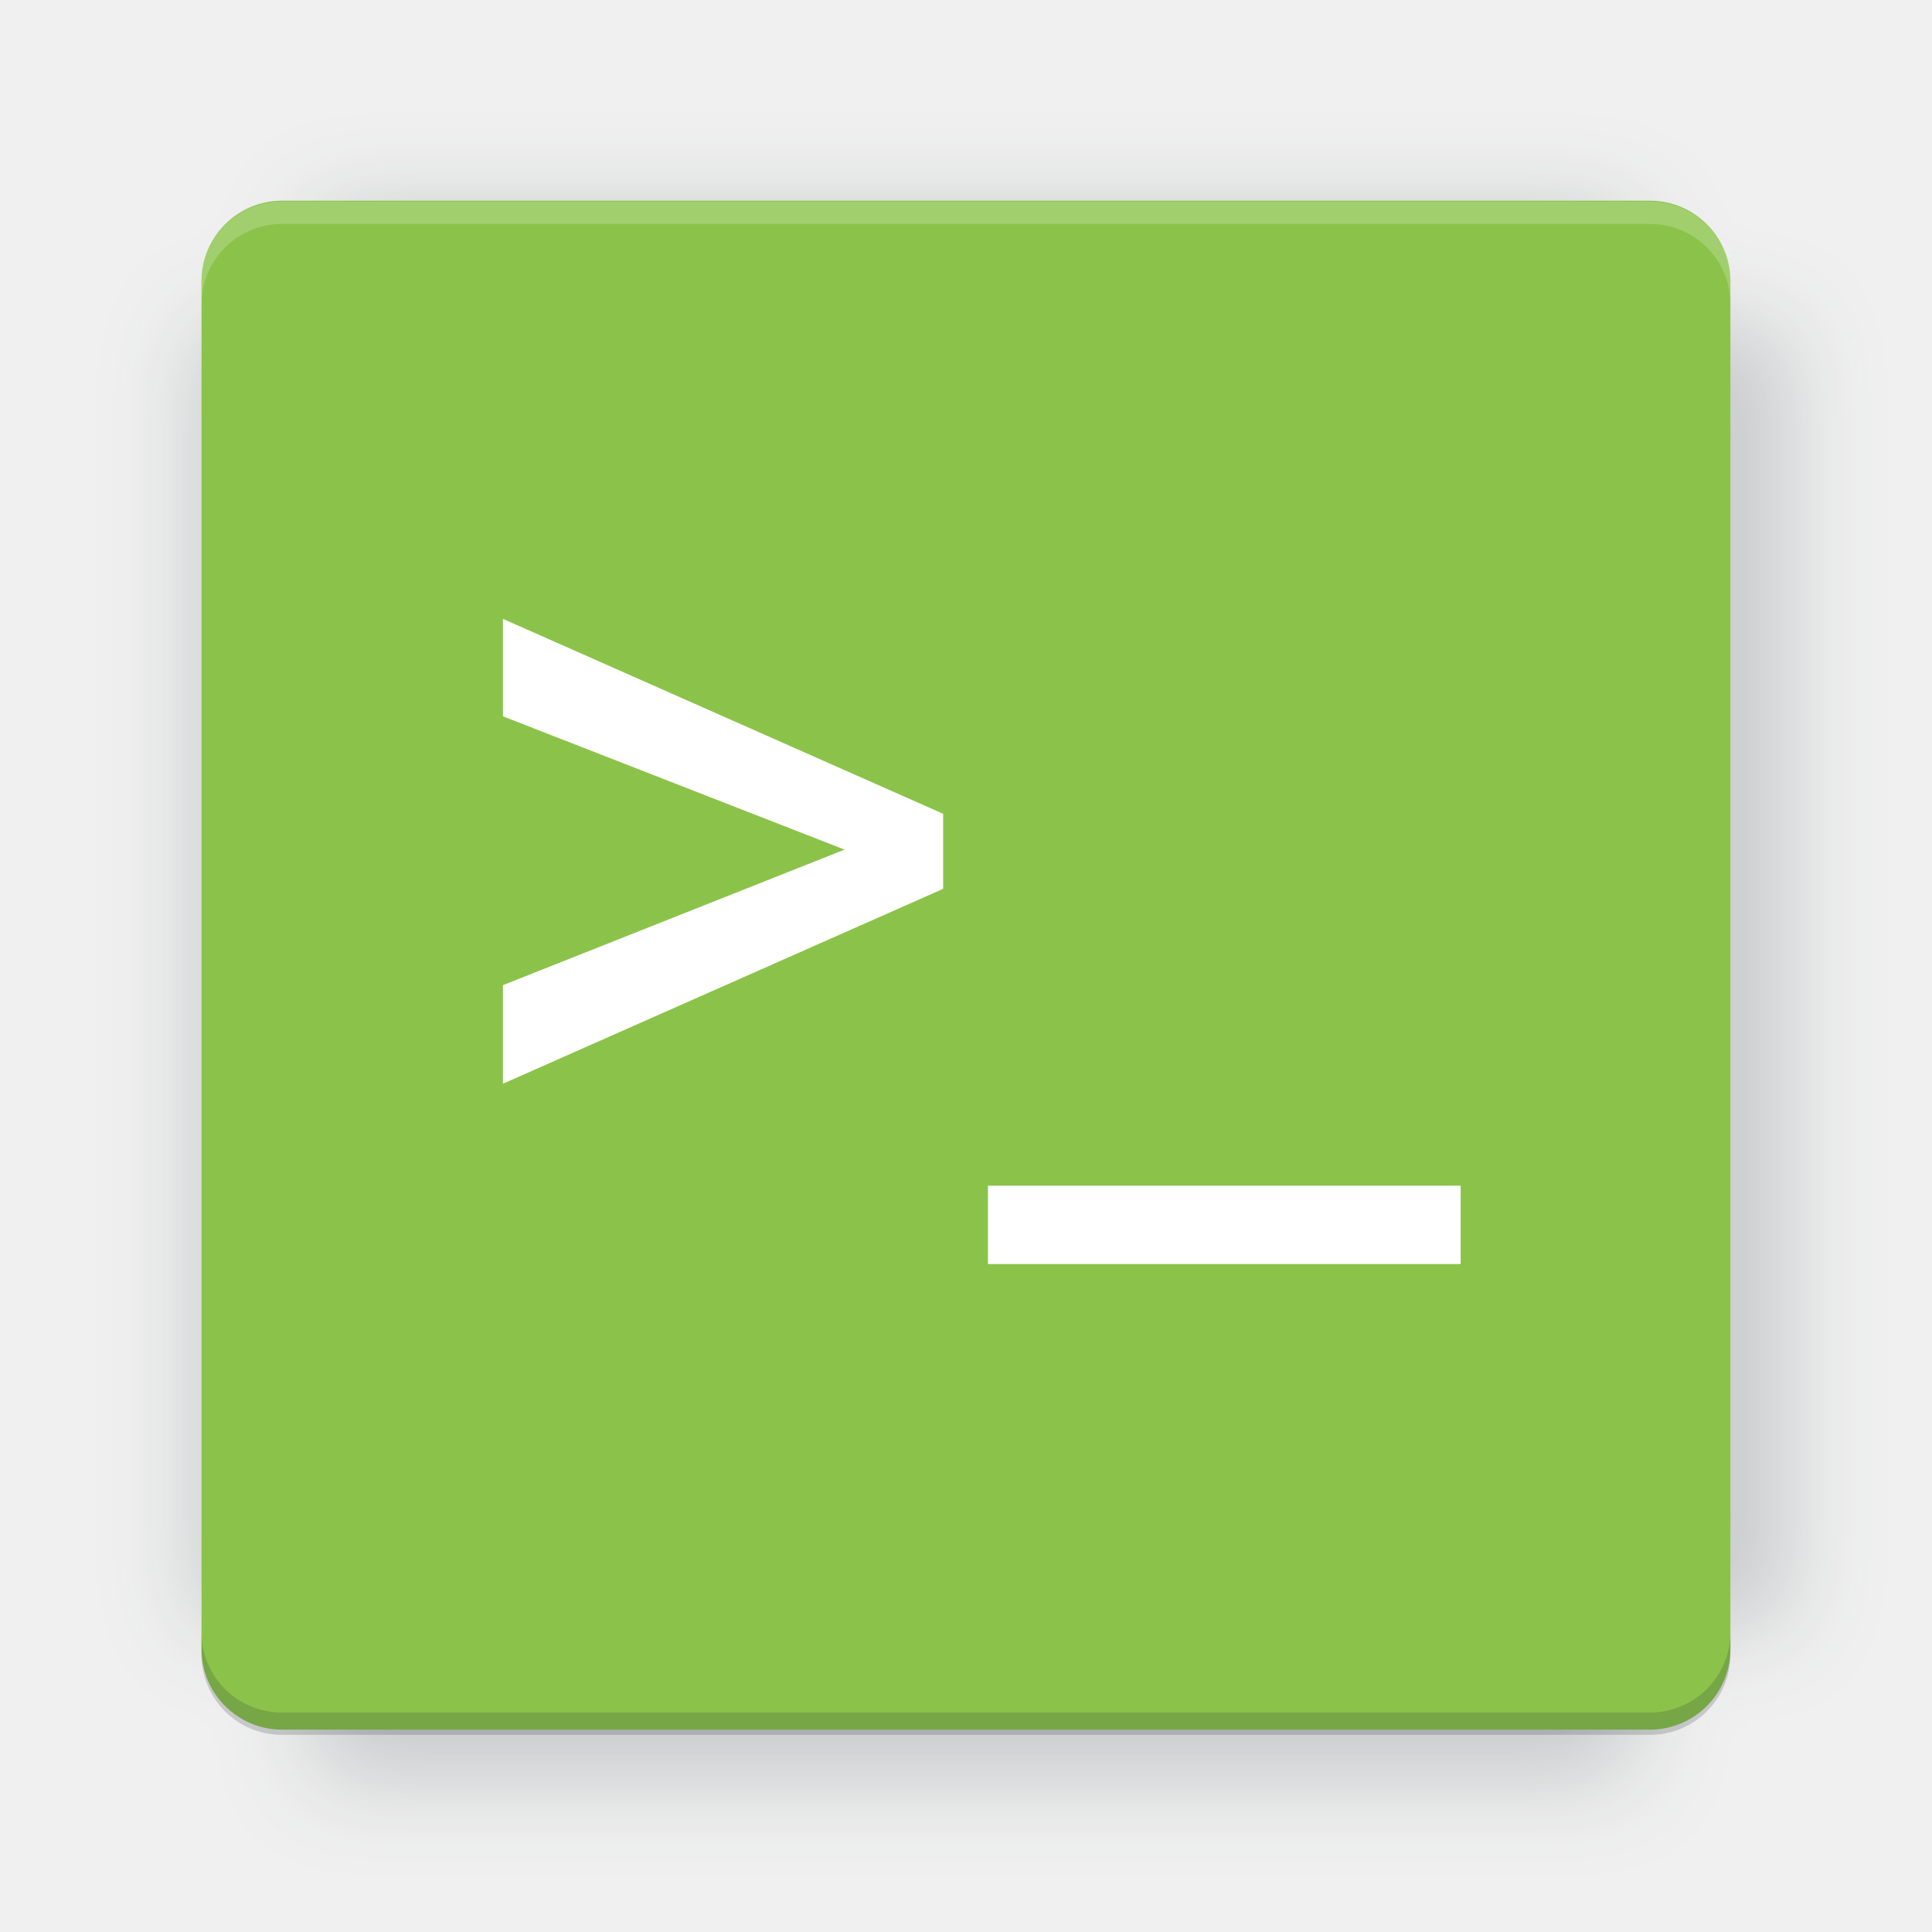
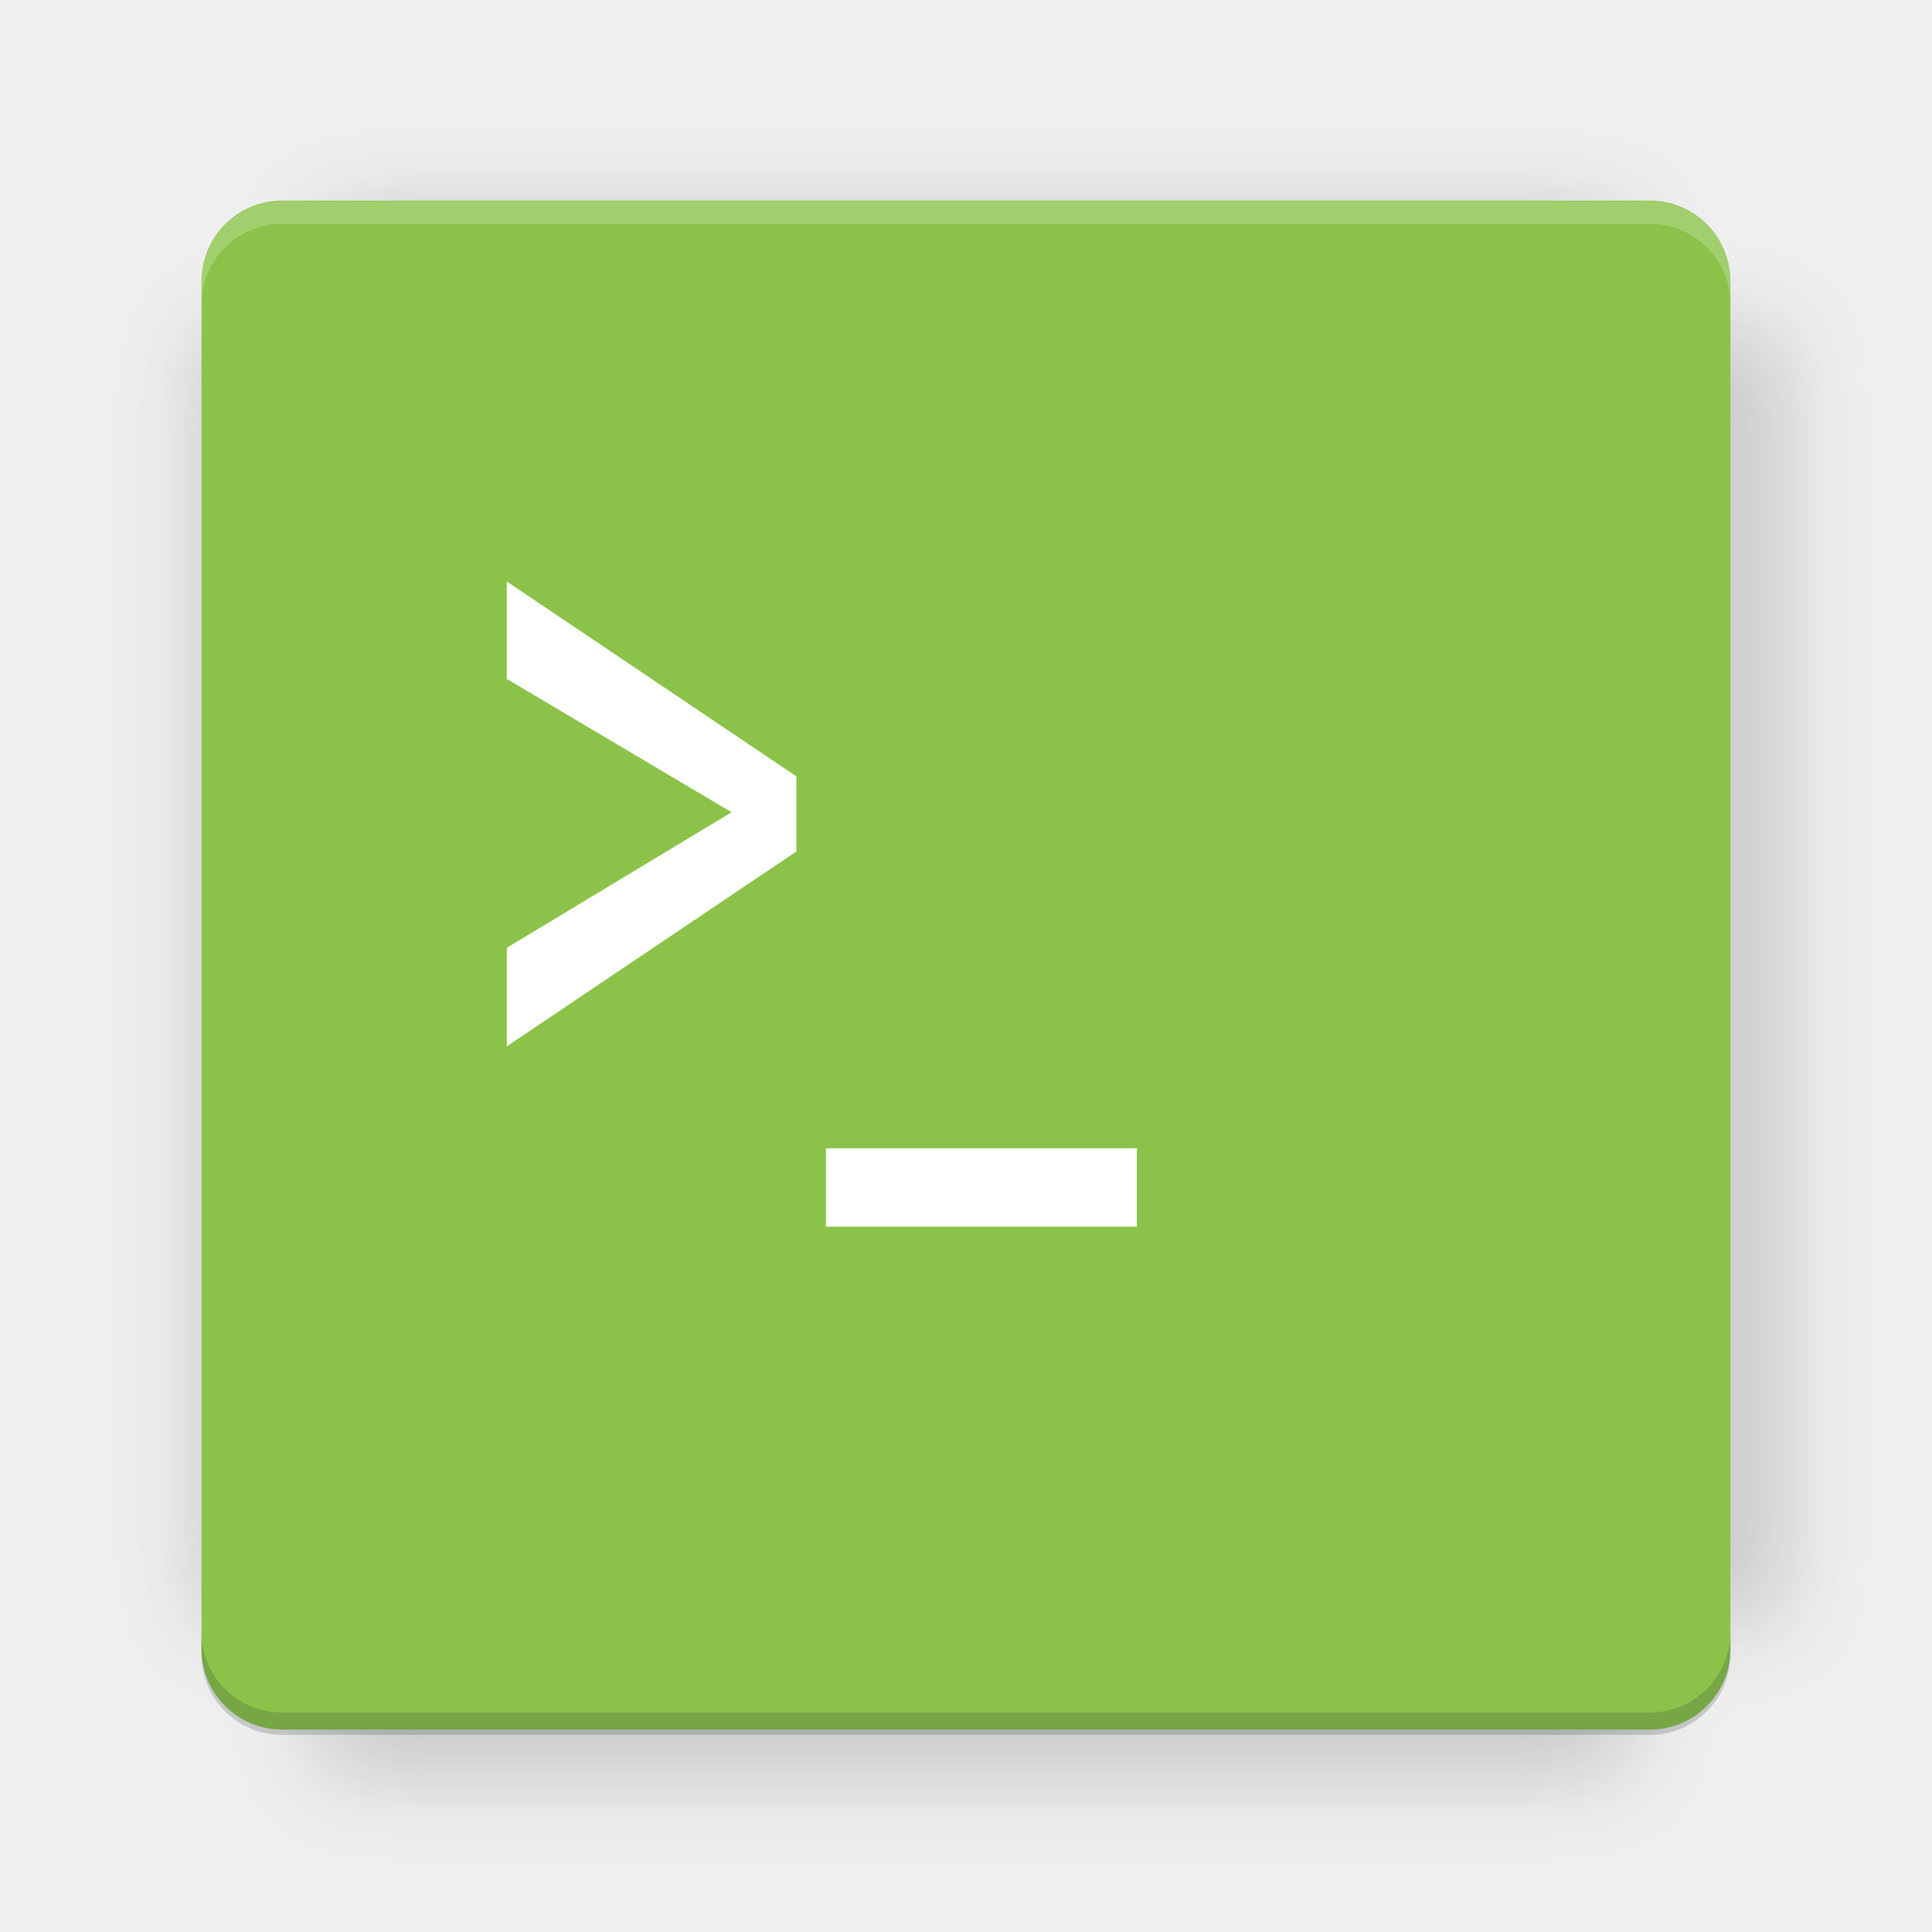
<svg xmlns="http://www.w3.org/2000/svg" version="1.1" viewBox="0 0 26.95 26.95">
  <defs>
    <filter id="filter6206-7" color-interpolation-filters="sRGB">
      <feGaussianBlur stdDeviation="0.658" />
    </filter>
  </defs>
  <g transform="translate(0 -1025.4)">
    <path transform="matrix(1.0107 0 0 .99762 -.087875 2.579)" d="m4.418 1028.2v1.605h-1.605v18.192h1.605v2.14h18.192v-2.14h2.14v-18.192h-2.14v-1.605h-18.192z" fill="#263238" filter="url(#filter6206-7)" opacity=".2" />
    <rect x="2.811" y="1028.2" width="21.327" height="21.327" rx="1.123" ry="1.123" fill="#8bc34a" />
    <g transform="translate(-20.925 990.46)">
      <path d="m0 0h48v48h-48z" fill="none" />
      <g transform="matrix(.33601 0 0 .33601 1.434 68.477)">
        <path d="m0 0h48v48h-48z" fill="none" />
      </g>
      <g transform="matrix(.37187 0 0 .37187 36.377 59.287)">
        <path d="m0 0h48v48h-48z" fill="none" />
        <g transform="matrix(2.6891 0 0 2.6891 -77.724 -45.422)">
          <path d="m0 0h48v48h-48z" fill="none" />
        </g>
      </g>
    </g>
    <path transform="translate(0 1025.4)" d="m3.934 2.811c-0.622 0-1.123 0.501-1.123 1.123v0.312c0-0.622 0.501-1.123 1.123-1.123h19.082c0.622 0 1.123 0.501 1.123 1.123v-0.312c0-0.622-0.501-1.123-1.123-1.123h-19.082z" fill="#fff" opacity=".2" />
    <rect x="120" y="512.36" width="40" height="40" fill="none" />
    <rect x="120" y="592.36" width="40" height="40" fill="none" />
    <rect x="120" y="632.36" width="40" height="40" fill="none" />
    <rect x="120" y="552.36" width="40" height="40" fill="none" />
    <rect x="120" y="672.36" width="40" height="40" fill="none" />
    <rect x="200" y="512.36" width="40" height="40" fill="none" />
    <rect x="200" y="592.36" width="40" height="40" fill="none" />
    <rect x="200" y="632.36" width="40" height="40" fill="none" />
    <rect x="200" y="552.36" width="40" height="40" fill="none" />
    <rect x="200" y="672.36" width="40" height="40" fill="none" />
    <rect x="280" y="512.36" width="40" height="40" fill="none" />
    <rect x="280" y="592.36" width="40" height="40" fill="none" />
    <rect x="280" y="632.36" width="40" height="40" fill="none" />
    <rect x="280" y="552.36" width="40" height="40" fill="none" />
    <rect x="280" y="672.36" width="40" height="40" fill="none" />
    <rect x="160" y="512.36" width="40" height="40" fill="none" />
    <rect x="160" y="592.36" width="40" height="40" fill="none" />
    <rect x="160" y="632.36" width="40" height="40" fill="none" />
    <rect x="160" y="552.36" width="40" height="40" fill="none" />
    <rect x="160" y="672.36" width="40" height="40" fill="none" />
    <rect x="240" y="512.36" width="40" height="40" fill="none" />
    <rect x="240" y="592.36" width="40" height="40" fill="none" />
    <rect x="240" y="632.36" width="40" height="40" fill="none" />
    <rect x="240" y="552.36" width="40" height="40" fill="none" />
    <rect x="240" y="672.36" width="40" height="40" fill="none" />
    <rect x="120" y="712.36" width="40" height="40" fill="none" />
    <rect x="200" y="712.36" width="40" height="40" fill="none" />
    <rect x="280" y="712.36" width="40" height="40" fill="none" />
    <rect x="160" y="712.36" width="40" height="40" fill="none" />
    <rect x="240" y="712.36" width="40" height="40" fill="none" />
    <rect x="320" y="552.36" width="40" height="40" fill="none" />
    <rect x="320" y="592.36" width="40" height="40" fill="none" />
    <rect x="320" y="672.36" width="40" height="40" fill="none" />
    <rect x="320" y="512.36" width="40" height="40" fill="none" />
    <rect x="320" y="632.36" width="40" height="40" fill="none" />
    <rect x="320" y="712.36" width="40" height="40" fill="none" />
    <rect x="150" y="542.36" width="180" height="180" fill="none" />
    <g transform="matrix(.37344 0 0 .37344 4.4375 1028.8)">
      <path d="m0 0h48v48h-48z" fill="none" />
    </g>
    <g transform="matrix(.36471 0 0 .36471 4.8146 1028.8)">
      <path d="m0 0h48v48h-48z" fill="none" />
    </g>
    <g transform="matrix(.41585 0 0 .41585 79.055 989.88)">
      <g transform="matrix(.062269 0 0 .062269 -26.473 173.71)">
        <g transform="matrix(38.618 0 0 38.618 13804 -12696)">
          <g transform="matrix(.71436 0 0 .71436 -375.49 176.57)">
            <path transform="matrix(1.3999 0 0 1.3999 525.63 -247.17)" d="m490.56 95.75c-121.72 0.185-342.34 0.091-468.16 0.094-1.555 6.974-2.406 14.232-2.406 21.688v76.344c139.06 0.494 331.32 0.255 472.97 0.25v-76.594c0-7.487-0.839-14.78-2.406-21.781zm-307.19 197.94c-52.495-3e-3 -106.38 0.12-163.38 0.375v92.844c191.76-0.263 282.43-0.093 472.97-0.219v-92.25c-109.29-0.355-208.43-0.744-309.59-0.75z" opacity="0" />
          </g>
        </g>
      </g>
    </g>
    <path d="m23.015 1049.6c0.622 0 1.123-0.501 1.123-1.123v-0.312c0 0.622-0.501 1.123-1.123 1.123h-19.082c-0.622 0-1.123-0.501-1.123-1.123v0.312c0 0.622 0.501 1.123 1.123 1.123h19.082z" fill="#263238" opacity=".2" />
  </g>
-   <g font-family="Roboto" letter-spacing="0px" word-spacing="0px">
+   <g transform="matrix(.6579 0 0 1 2.4541 -.5214)" font-family="Roboto" letter-spacing="0px" word-spacing="0px">
    <flowRoot fill="#000000" font-size="3.75px" stroke-width="1px" style="line-height:125%" xml:space="preserve">
      <flowRegion>
        <rect x="10.664" y="11.235" width="4.49" height="5.051" />
      </flowRegion>
      <flowPara>your</flowPara>
    </flowRoot>
    <text x="6.045" y="16.539" fill="#ffffff" font-size="14.731px" style="line-height:125%" xml:space="preserve">
      <tspan x="6.045" y="16.539">&gt;_</tspan>
    </text>
  </g>
  <g display="none" fill="none">
    <rect transform="rotate(90)" x="7.334" y="-19.616" width="12.282" height="12.282" display="inline" stroke="#000" stroke-width=".066" />
    <rect x="6.773" y="8.112" width="13.405" height="10.726" stroke="#5261ff" stroke-linecap="round" stroke-linejoin="round" stroke-width=".065" />
    <rect transform="rotate(90)" x="6.773" y="-18.838" width="13.405" height="10.726" display="inline" stroke="#0f0" stroke-linecap="round" stroke-linejoin="round" stroke-width=".065" />
  </g>
</svg>
